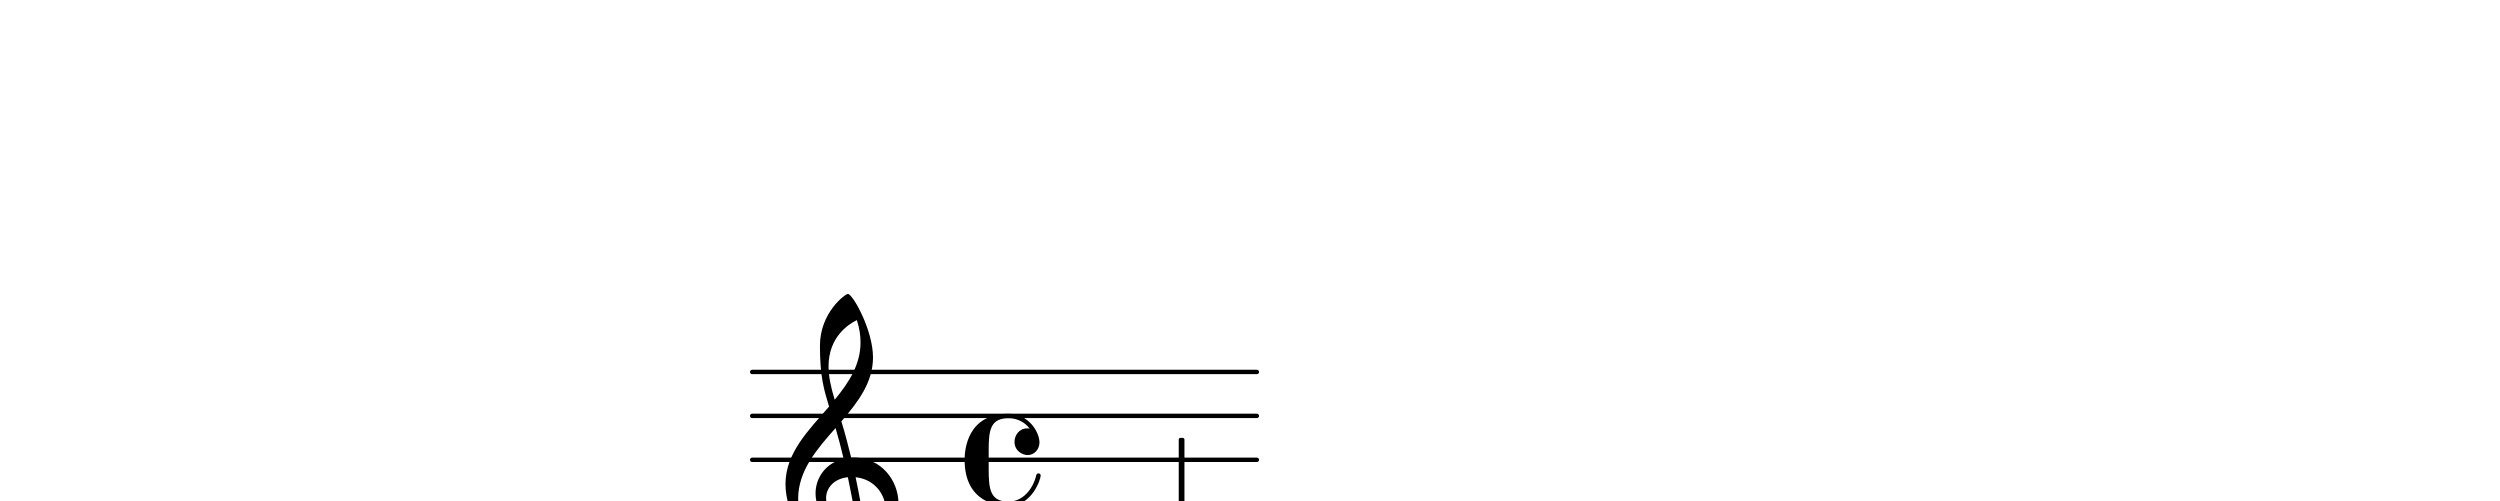
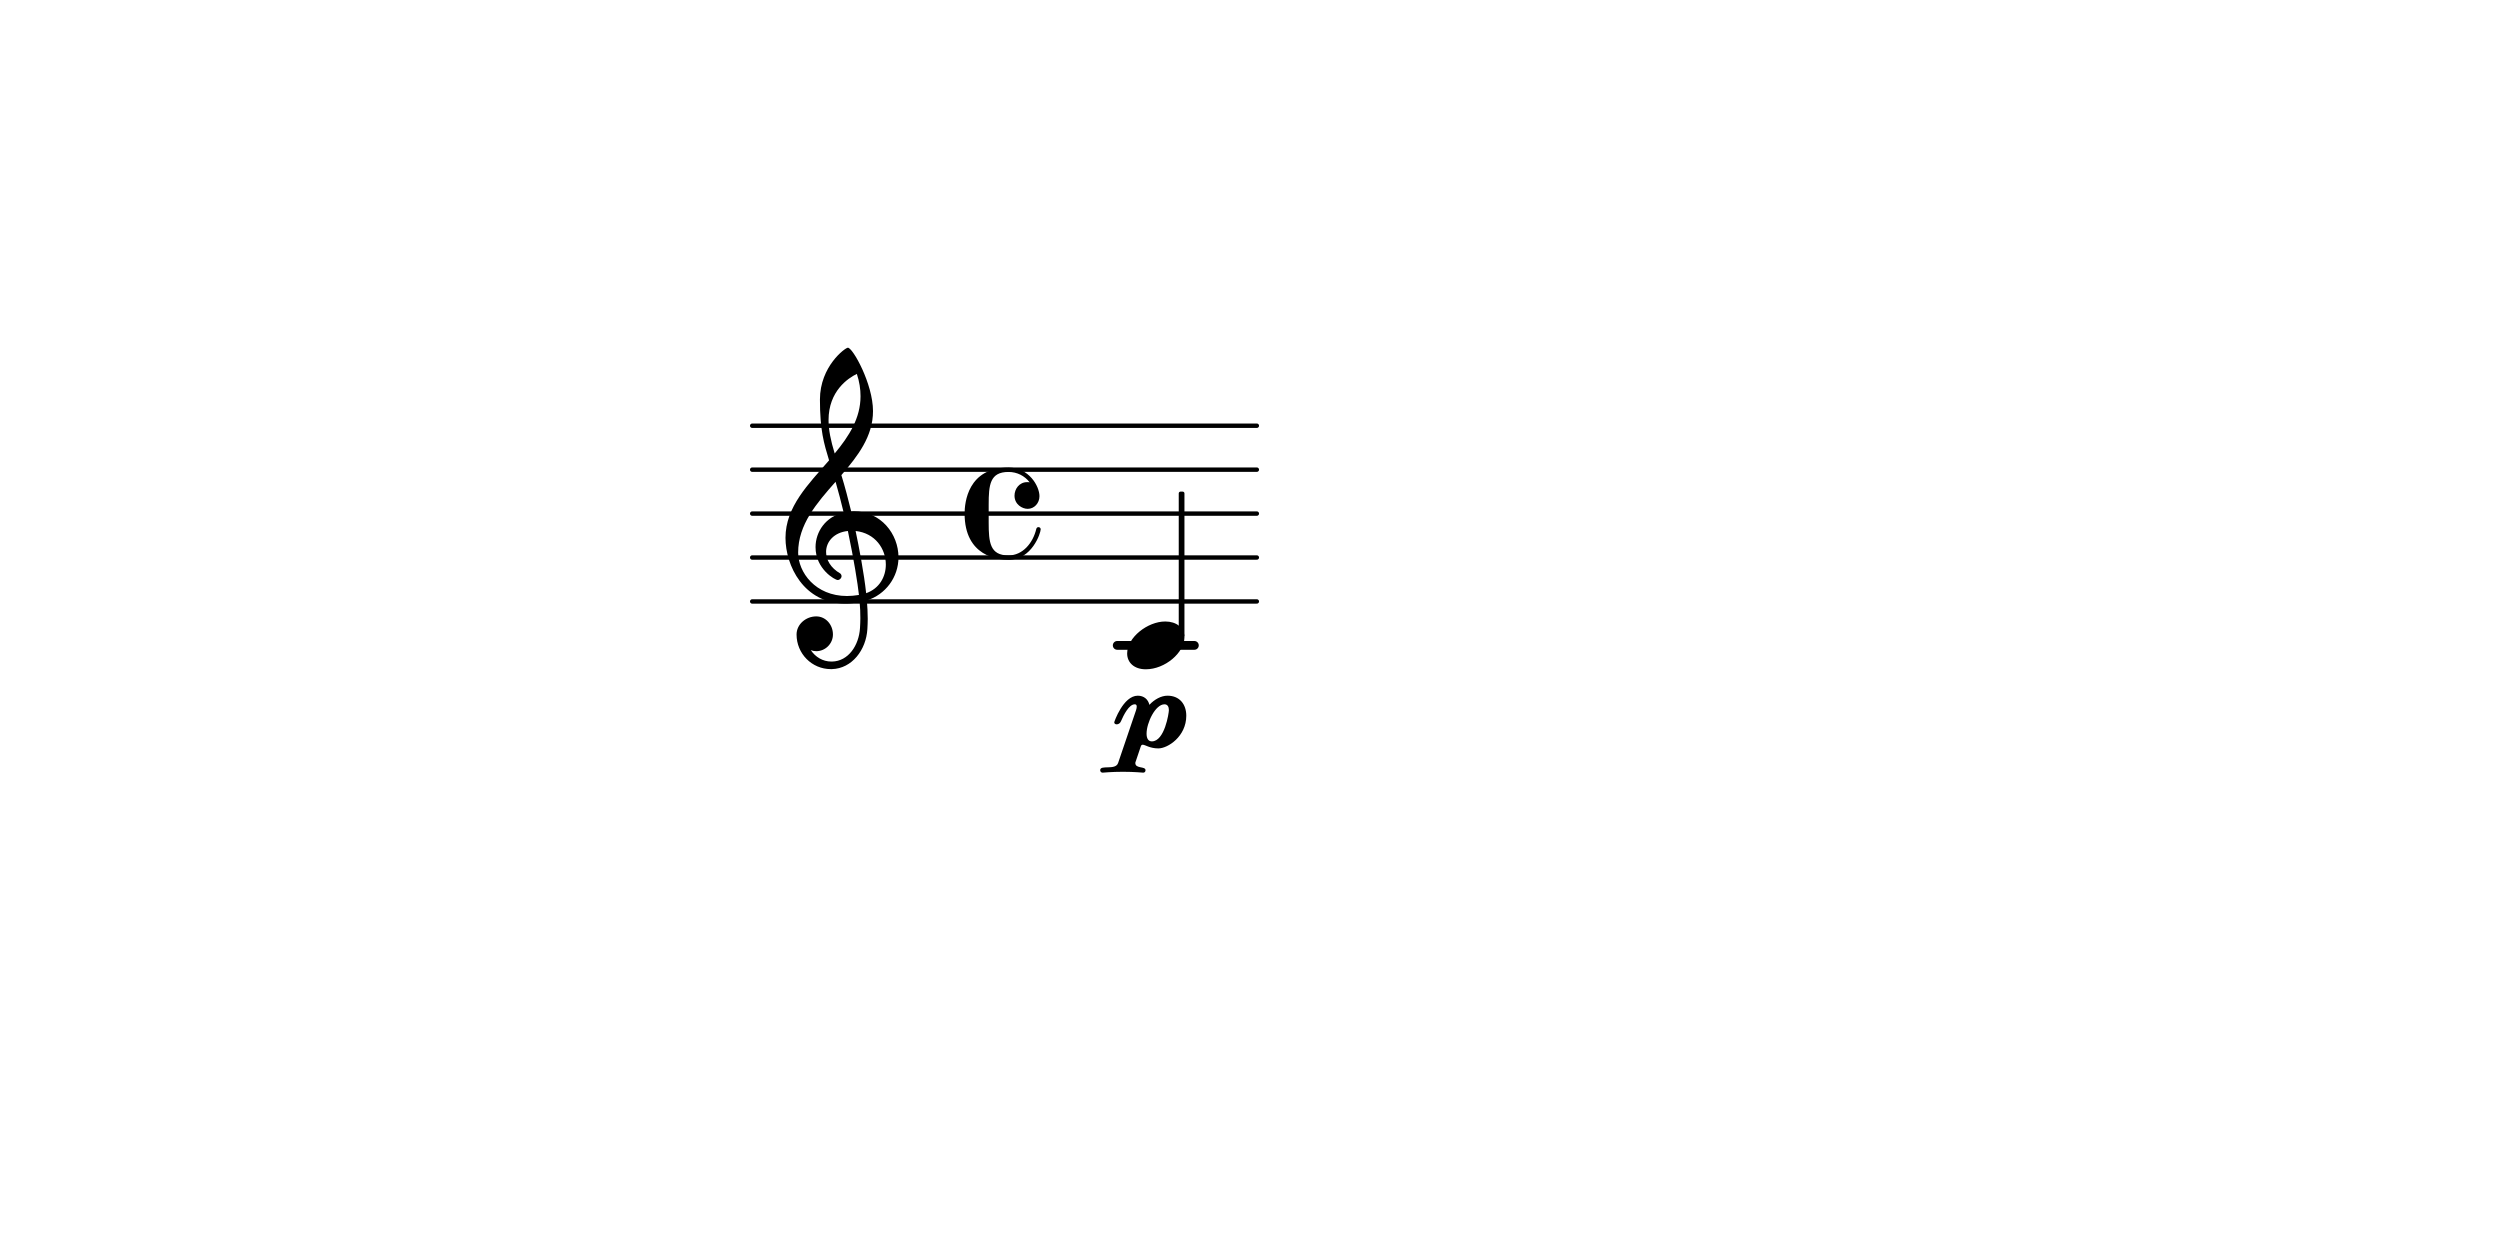
- <svg xmlns="http://www.w3.org/2000/svg" xmlns:xlink="http://www.w3.org/1999/xlink" version="1.2" width="100.00mm" height="20.00mm" viewBox="0 -0 56.906 11.381">
+ <svg xmlns="http://www.w3.org/2000/svg" xmlns:xlink="http://www.w3.org/1999/xlink" version="1.2" width="100.00mm" height="50.00mm" viewBox="0 -0 56.906 28.453">
  <style type="text/css">

tspan { white-space: pre; }

</style>
-   <g transform="translate(8.5358, 13.4666)">
+   <g transform="translate(8.5358, 14.6906)">
    <rect x="16.795" y="-0.1" width="1.956" height="0.2" ry="0.1" fill="currentColor" />
  </g>
-   <g transform="translate(17.0717, 12.4666)">
+   <g transform="translate(17.0717, 13.6906)">
    <line stroke-linejoin="round" stroke-linecap="round" stroke-width="0.1" stroke="currentColor" x1="0.05" y1="0" x2="11.537" y2="0" />
  </g>
-   <g transform="translate(17.0717, 11.4666)">
+   <g transform="translate(17.0717, 12.6906)">
    <line stroke-linejoin="round" stroke-linecap="round" stroke-width="0.1" stroke="currentColor" x1="0.05" y1="0" x2="11.537" y2="0" />
  </g>
-   <g transform="translate(17.0717, 10.4666)">
+   <g transform="translate(17.0717, 11.6906)">
    <line stroke-linejoin="round" stroke-linecap="round" stroke-width="0.1" stroke="currentColor" x1="0.05" y1="0" x2="11.537" y2="0" />
  </g>
-   <g transform="translate(17.0717, 9.4666)">
+   <g transform="translate(17.0717, 10.6906)">
    <line stroke-linejoin="round" stroke-linecap="round" stroke-width="0.1" stroke="currentColor" x1="0.05" y1="0" x2="11.537" y2="0" />
  </g>
-   <g transform="translate(17.0717, 8.4666)">
+   <g transform="translate(17.0717, 9.6906)">
    <line stroke-linejoin="round" stroke-linecap="round" stroke-width="0.1" stroke="currentColor" x1="0.05" y1="0" x2="11.537" y2="0" />
  </g>
-   <a style="color:inherit;" xlink:href="textedit:///Users/zztt/projects/26-musiki/framework/public/lily/91621c8e3ce1025e3bc6f2488d8c7397.ly:9:21:22">
-     <g transform="translate(25.6567, 13.4666)">
+   <a style="color:inherit;" xlink:href="textedit:///Users/zztt/projects/26-musiki/framework/public/lily/ecefa15ded703a8181df01539491779d.ly:10:21:22">
+     <g transform="translate(25.6567, 14.6906)">
      <path transform="scale(0.004, -0.004)" d="M0 -46c0 91 116 182 217 182c63 0 109 -35 109 -90c0 -87 -110 -182 -220 -182c-67 0 -106 39 -106 90z" fill="currentColor" />
    </g>
  </a>
-   <g transform="translate(17.8717, 11.4666)">
+   <a style="color:inherit;" xlink:href="textedit:///Users/zztt/projects/26-musiki/framework/public/lily/ecefa15ded703a8181df01539491779d.ly:10:24:25">
+     <g transform="translate(25.5747, 17.0036)">
+       <path transform="scale(0.004, -0.004)" d="M161 32c73 0 97 162 97 178c0 18 -7 33 -25 33c-52 0 -102 -105 -102 -167c0 -26 9 -44 30 -44zM-53 141c0 2 51 151 134 151c35 0 59 -21 66 -52c29 31 67 52 103 52c69 0 107 -49 107 -114c0 -118 -105 -186 -159 -186c-49 0 -75 21 -89 21c-5 0 -9 -3 -11 -10l-29 -86 c-1 -2 -2 -5 -2 -8c0 -34 58 -17 58 -41c0 -7 -4 -14 -13 -14c-1 0 -51 5 -115 5c-66 0 -113 -5 -116 -5c-9 0 -14 7 -14 14c0 33 87 -3 102 41l102 300c2 7 4 14 4 20c0 8 -2 14 -11 14c-33 0 -63 -60 -79 -97c-5 -12 -15 -17 -24 -17c-8 0 -14 4 -14 12z" fill="currentColor" />
+     </g>
+   </a>
+   <g transform="translate(17.8717, 12.6906)">
    <path transform="scale(0.004, -0.004)" d="M266 -635h-6c-108 0 -195 88 -195 197c0 58 53 103 112 103c54 0 95 -47 95 -103c0 -52 -43 -95 -95 -95c-11 0 -21 2 -31 6c26 -39 68 -65 117 -65h4zM401 151c19 -89 48 -242 60 -354c76 27 112 94 112 163c0 89 -60 179 -172 191zM74 28c0 -112 98 -247 278 -247 c21 0 44 2 68 6c-7 64 -29 203 -63 364c-79 -8 -124 -61 -124 -119c0 -44 25 -91 81 -123c5 -5 7 -10 7 -15c0 -11 -10 -22 -22 -22c-15 0 -126 62 -126 187c0 88 58 174 160 197c-14 58 -29 117 -46 175c-107 -121 -213 -243 -213 -403zM357 1194c28 0 143 -206 143 -361 c0 -143 -86 -255 -180 -364c21 -68 39 -138 56 -207c5 0 10 1 14 1c155 0 255 -129 255 -262c0 -113 -74 -212 -180 -245c3 -35 5 -70 5 -105c0 -19 -1 -39 -2 -58c-7 -119 -88 -225 -202 -228l1 43c93 2 153 92 159 191c1 18 2 37 2 55c0 31 -1 61 -4 92 c-28 -5 -55 -8 -80 -8c-239 0 -342 217 -342 374c0 177 131 306 248 441c-29 96 -52 170 -52 346c0 189 144 295 159 295zM247 782c0 -55 12 -115 35 -190c83 100 147 202 147 326c0 40 -6 82 -21 127c-49 -24 -161 -97 -161 -263z" fill="currentColor" />
  </g>
-   <g transform="translate(21.9567, 10.4666)">
+   <g transform="translate(21.9567, 11.6906)">
    <path transform="scale(0.004, -0.004)" d="M433 -89c0 -22 -50 -174 -183 -174c-59 0 -250 19 -250 263c0 62 18 262 250 262c116 0 176 -106 176 -163c0 -40 -30 -72 -67 -72c-31 0 -75 25 -75 75c0 38 27 77 72 77c4 0 9 0 14 -1c-28 37 -72 59 -120 59c-106 0 -113 -73 -113 -186v-51v-51 c0 -113 7 -187 113 -187c80 0 139 70 158 151c2 7 7 10 12 10c6 0 13 -4 13 -12z" fill="currentColor" />
  </g>
-   <g transform="translate(26.8959, 10.4666)">
+   <g transform="translate(26.8959, 11.6906)">
    <rect x="-0.065" y="-0.5" width="0.13" height="3.314" ry="0.04" fill="currentColor" />
  </g>
</svg>
